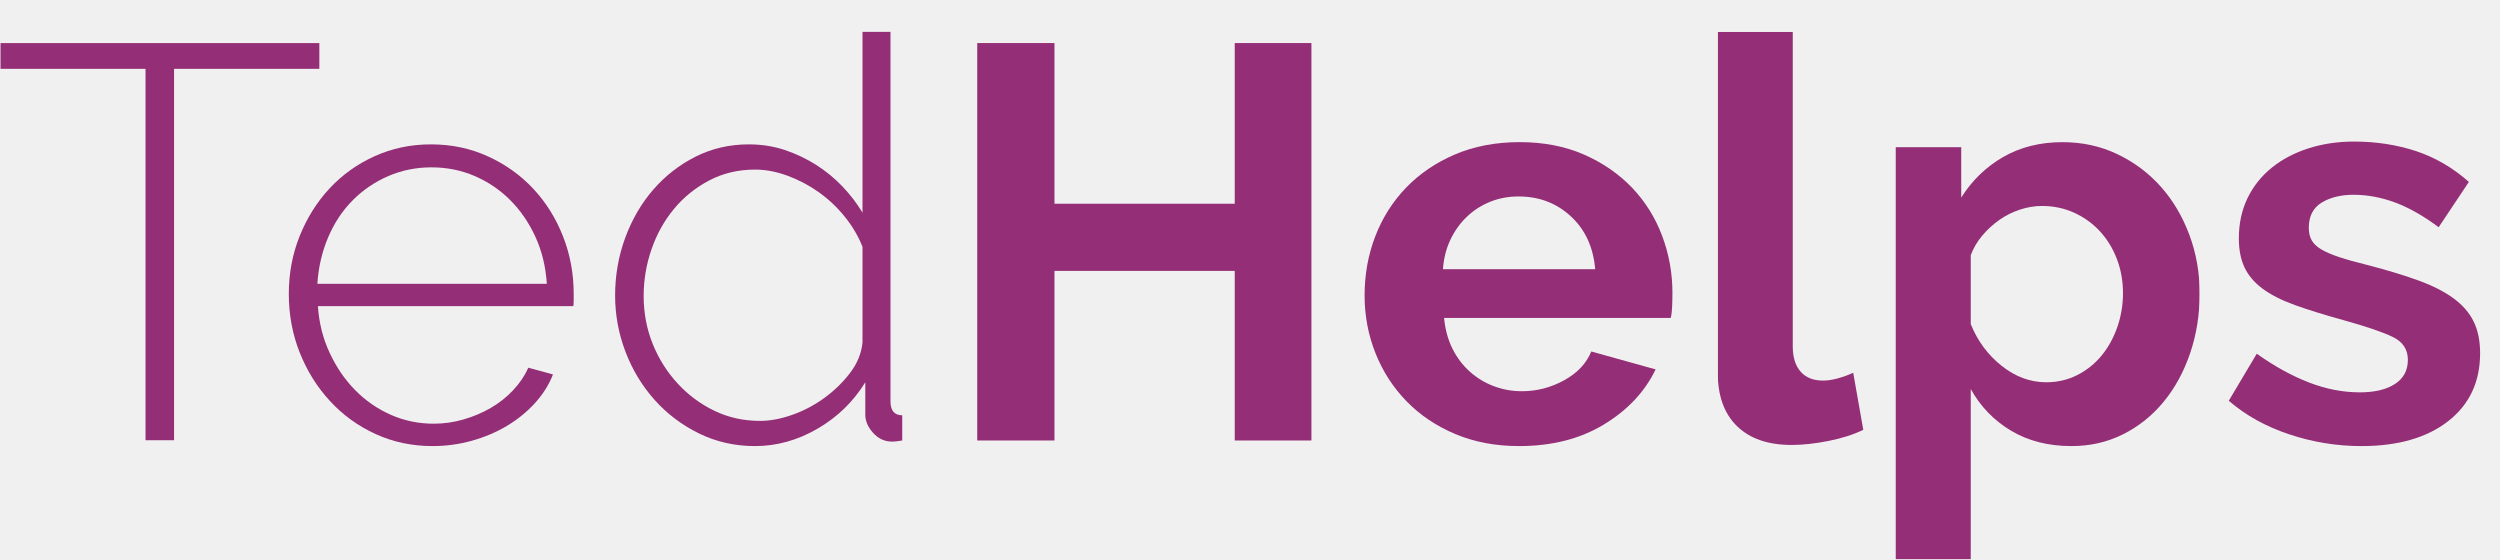
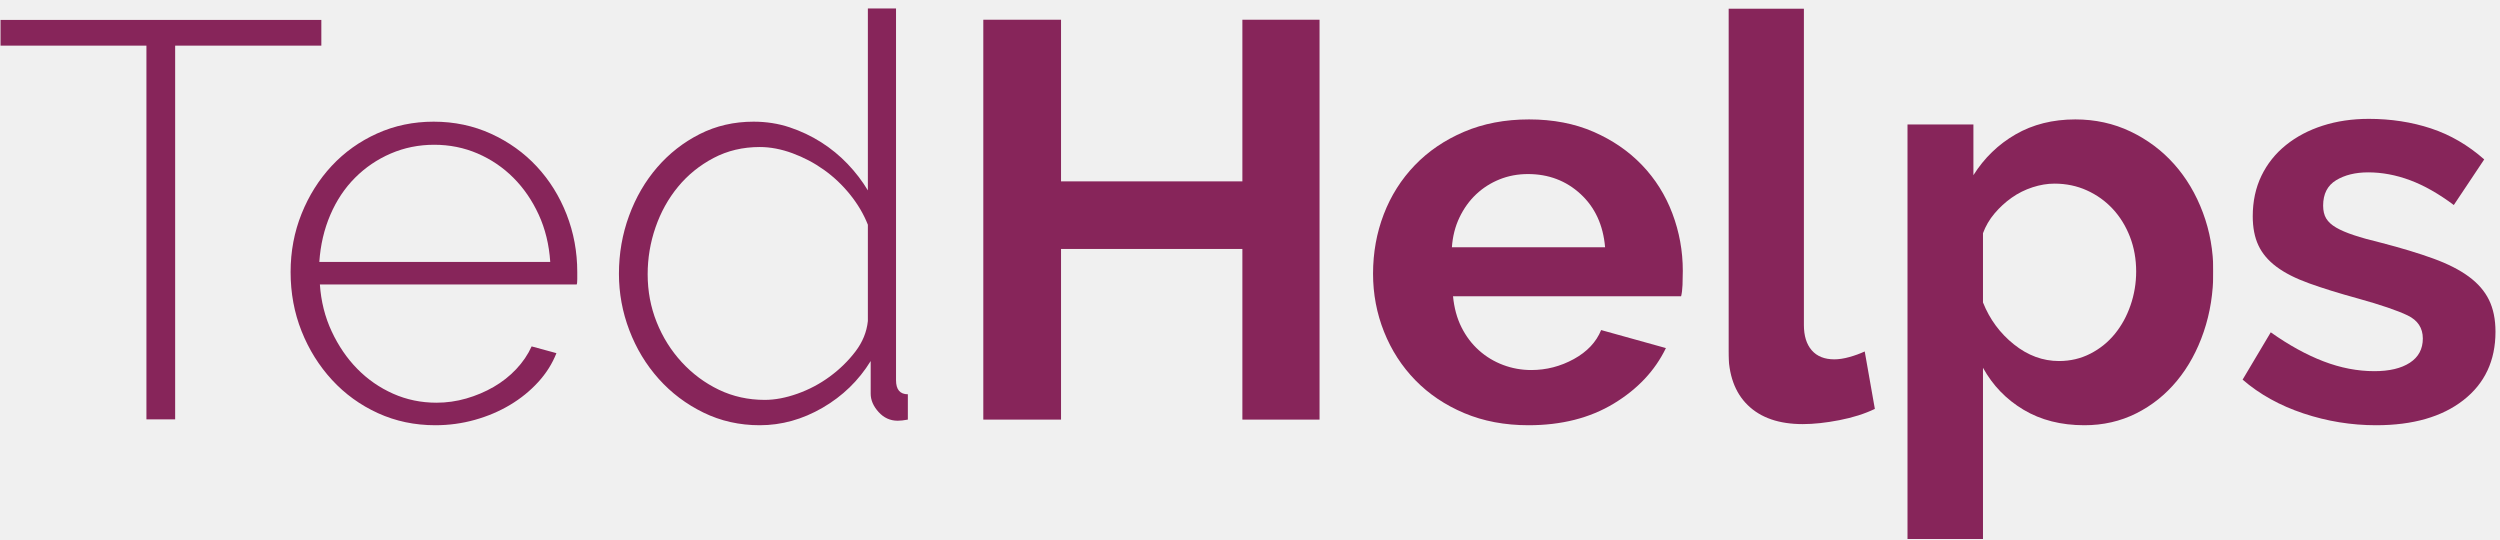
- <svg xmlns="http://www.w3.org/2000/svg" xmlns:xlink="http://www.w3.org/1999/xlink" width="67px" height="15px" viewBox="0 0 67 15" version="1.1">
+ <svg xmlns="http://www.w3.org/2000/svg" xmlns:xlink="http://www.w3.org/1999/xlink" width="278px" height="60px" viewBox="0 0 278 60" version="1.1">
  <defs>
-     <polygon id="path-1" points="0.014 10.697 0.014 0.046 8.565 0.046 8.565 10.697" />
-     <polygon id="path-3" points="12.963 14.357 0.048 14.357 0.048 0.226 12.963 0.226" />
+     <polygon id="path-1" points="0.06 44.66 0.06 0.194 35.76 0.194 35.76 44.66" />
+     <polygon id="path-3" points="54.122 59.94 0.201 59.94 0.201 0.942 54.122 0.942" />
  </defs>
  <g id="Page-1" stroke="none" stroke-width="1" fill="none" fill-rule="evenodd">
-     <g id="Design-(mobile)" transform="translate(-16, -79)">
-       <g id="TedHelps_logo_liggande" transform="translate(16, 79)">
-         <g id="Group-3" transform="translate(0, 1.107784)">
-           <mask id="mask-2" fill="white">
-             <use xlink:href="#path-1" />
-           </mask>
-           <g id="Clip-2" />
-           <polyline id="Fill-1" fill="#942E76" mask="url(#mask-2)" points="8.565 0.737 4.665 0.737 4.665 10.697 3.9 10.697 3.9 0.737 0 0.737 0 0.046 8.565 0.046 8.565 0.737" />
-         </g>
-         <path d="M14.655,7.605 C14.625,7.145 14.523,6.725 14.348,6.344 C14.173,5.965 13.948,5.637 13.673,5.362 C13.398,5.087 13.08,4.872 12.72,4.717 C12.36,4.562 11.975,4.485 11.565,4.485 C11.155,4.485 10.77,4.562 10.41,4.717 C10.05,4.872 9.733,5.087 9.458,5.362 C9.183,5.637 8.963,5.967 8.798,6.352 C8.633,6.737 8.535,7.154 8.505,7.605 L14.655,7.605 Z M11.595,11.955 C11.045,11.955 10.535,11.847 10.065,11.632 C9.595,11.417 9.188,11.122 8.843,10.747 C8.497,10.372 8.228,9.94 8.033,9.45 C7.838,8.96 7.74,8.435 7.74,7.875 C7.74,7.325 7.838,6.807 8.033,6.322 C8.228,5.837 8.495,5.412 8.835,5.047 C9.175,4.682 9.578,4.394 10.043,4.185 C10.508,3.975 11.01,3.869 11.55,3.869 C12.1,3.869 12.61,3.977 13.08,4.192 C13.55,4.407 13.955,4.697 14.295,5.062 C14.635,5.427 14.9,5.852 15.09,6.337 C15.28,6.822 15.375,7.335 15.375,7.875 C15.375,7.925 15.375,7.987 15.375,8.062 C15.375,8.137 15.37,8.185 15.36,8.205 L8.52,8.205 C8.55,8.655 8.655,9.072 8.835,9.457 C9.015,9.842 9.242,10.175 9.518,10.455 C9.793,10.735 10.11,10.955 10.47,11.115 C10.83,11.275 11.215,11.355 11.625,11.355 C11.895,11.355 12.16,11.317 12.42,11.242 C12.68,11.167 12.923,11.065 13.148,10.935 C13.373,10.805 13.573,10.647 13.748,10.462 C13.923,10.277 14.06,10.075 14.16,9.855 L14.82,10.035 C14.71,10.315 14.548,10.572 14.333,10.807 C14.118,11.042 13.868,11.245 13.583,11.415 C13.298,11.585 12.985,11.717 12.645,11.812 C12.305,11.907 11.955,11.955 11.595,11.955 L11.595,11.955 Z" id="Fill-4" fill="#942E76" />
-         <path d="M20.37,11.28 C20.64,11.28 20.93,11.225 21.24,11.115 C21.55,11.005 21.838,10.852 22.103,10.657 C22.368,10.462 22.595,10.24 22.785,9.99 C22.975,9.74 23.086,9.47 23.115,9.18 L23.115,6.615 C23.005,6.335 22.848,6.067 22.643,5.812 C22.438,5.557 22.205,5.337 21.945,5.152 C21.685,4.967 21.405,4.82 21.105,4.709 C20.806,4.6 20.515,4.545 20.235,4.545 C19.785,4.545 19.375,4.642 19.005,4.837 C18.635,5.032 18.32,5.287 18.06,5.602 C17.8,5.917 17.6,6.277 17.46,6.682 C17.32,7.087 17.25,7.505 17.25,7.935 C17.25,8.385 17.33,8.81 17.49,9.21 C17.65,9.61 17.873,9.965 18.158,10.275 C18.443,10.585 18.773,10.83 19.148,11.01 C19.523,11.19 19.93,11.28 20.37,11.28 Z M20.235,11.955 C19.695,11.955 19.195,11.842 18.735,11.617 C18.275,11.392 17.878,11.092 17.543,10.717 C17.208,10.342 16.948,9.912 16.763,9.427 C16.578,8.942 16.485,8.44 16.485,7.92 C16.485,7.38 16.575,6.865 16.755,6.375 C16.935,5.885 17.185,5.455 17.505,5.085 C17.825,4.715 18.203,4.42 18.638,4.2 C19.073,3.98 19.55,3.869 20.07,3.869 C20.41,3.869 20.731,3.92 21.03,4.019 C21.33,4.12 21.61,4.252 21.87,4.417 C22.13,4.582 22.366,4.775 22.576,4.995 C22.785,5.215 22.966,5.45 23.115,5.7 L23.115,0.854 L23.865,0.854 L23.865,10.755 C23.865,11.005 23.971,11.13 24.18,11.13 L24.18,11.805 C24.12,11.815 24.07,11.822 24.03,11.827 C23.99,11.832 23.95,11.835 23.91,11.835 C23.71,11.835 23.54,11.757 23.4,11.602 C23.26,11.447 23.19,11.285 23.19,11.115 L23.19,10.245 C22.87,10.765 22.443,11.18 21.908,11.49 C21.373,11.8 20.815,11.955 20.235,11.955 L20.235,11.955 Z" id="Fill-5" fill="#942E76" />
-         <polyline id="Fill-6" fill="#942E76" points="35.146 1.154 35.146 11.805 33.091 11.805 33.091 7.26 28.26 7.26 28.26 11.805 26.19 11.805 26.19 1.154 28.26 1.154 28.26 5.46 33.091 5.46 33.091 1.154 35.146 1.154" />
-         <path d="M42.751,7.215 C42.701,6.625 42.483,6.152 42.098,5.797 C41.714,5.442 41.246,5.265 40.696,5.265 C40.426,5.265 40.173,5.312 39.938,5.407 C39.703,5.502 39.496,5.634 39.316,5.805 C39.136,5.975 38.988,6.18 38.873,6.42 C38.758,6.66 38.691,6.925 38.671,7.215 L42.751,7.215 Z M40.711,11.955 C40.081,11.955 39.511,11.847 39.001,11.632 C38.491,11.417 38.056,11.125 37.696,10.755 C37.336,10.385 37.058,9.955 36.863,9.465 C36.668,8.975 36.571,8.46 36.571,7.92 C36.571,7.36 36.666,6.832 36.856,6.337 C37.046,5.842 37.321,5.407 37.681,5.032 C38.041,4.657 38.478,4.36 38.993,4.139 C39.508,3.92 40.086,3.809 40.726,3.809 C41.366,3.809 41.938,3.92 42.443,4.139 C42.948,4.36 43.378,4.655 43.734,5.025 C44.088,5.395 44.358,5.825 44.543,6.314 C44.728,6.805 44.821,7.315 44.821,7.845 C44.821,7.975 44.818,8.1 44.813,8.22 C44.808,8.34 44.796,8.44 44.776,8.52 L38.701,8.52 C38.731,8.83 38.806,9.105 38.926,9.345 C39.046,9.585 39.201,9.79 39.391,9.96 C39.581,10.13 39.796,10.26 40.036,10.35 C40.276,10.44 40.526,10.485 40.786,10.485 C41.186,10.485 41.563,10.387 41.919,10.192 C42.273,9.997 42.516,9.74 42.646,9.42 L44.371,9.9 C44.081,10.5 43.618,10.993 42.983,11.377 C42.348,11.762 41.591,11.955 40.711,11.955 L40.711,11.955 Z" id="Fill-7" fill="#942E76" />
-         <g id="Group-11" transform="translate(45.98802, 0.628743)">
-           <mask id="mask-4" fill="white">
-             <use xlink:href="#path-3" />
-           </mask>
-           <g id="Clip-9" />
-           <path d="M0.048,0.226 L2.058,0.226 L2.058,8.656 C2.058,8.946 2.128,9.171 2.268,9.331 C2.408,9.491 2.608,9.571 2.868,9.571 C2.988,9.571 3.121,9.551 3.266,9.511 C3.411,9.471 3.548,9.421 3.678,9.361 L3.948,10.891 C3.678,11.021 3.363,11.121 3.003,11.191 C2.643,11.261 2.318,11.296 2.028,11.296 C1.398,11.296 0.911,11.129 0.566,10.794 C0.221,10.459 0.048,9.981 0.048,9.361 L0.048,0.226" id="Fill-8" fill="#942E76" mask="url(#mask-4)" />
-           <path d="M8.853,9.616 C9.153,9.616 9.431,9.551 9.686,9.421 C9.941,9.291 10.158,9.116 10.338,8.896 C10.518,8.676 10.658,8.421 10.758,8.131 C10.858,7.841 10.908,7.541 10.908,7.231 C10.908,6.901 10.853,6.593 10.743,6.309 C10.633,6.023 10.481,5.776 10.286,5.566 C10.091,5.356 9.861,5.191 9.596,5.071 C9.331,4.951 9.043,4.891 8.733,4.891 C8.543,4.891 8.348,4.923 8.148,4.988 C7.948,5.054 7.763,5.146 7.593,5.266 C7.423,5.386 7.271,5.526 7.136,5.686 C7.001,5.846 6.898,6.021 6.828,6.211 L6.828,8.056 C7.008,8.506 7.283,8.879 7.653,9.173 C8.023,9.469 8.423,9.616 8.853,9.616 Z M9.528,11.326 C8.908,11.326 8.368,11.189 7.908,10.914 C7.448,10.639 7.088,10.266 6.828,9.796 L6.828,14.371 L4.818,14.371 L4.818,3.316 L6.573,3.316 L6.573,4.666 C6.863,4.206 7.238,3.843 7.698,3.578 C8.158,3.314 8.688,3.181 9.288,3.181 C9.818,3.181 10.308,3.288 10.758,3.503 C11.208,3.718 11.596,4.008 11.921,4.373 C12.246,4.738 12.501,5.168 12.686,5.663 C12.871,6.158 12.963,6.681 12.963,7.231 C12.963,7.801 12.878,8.336 12.708,8.836 C12.538,9.336 12.301,9.771 11.996,10.141 C11.691,10.511 11.328,10.801 10.908,11.011 C10.488,11.221 10.028,11.326 9.528,11.326 L9.528,11.326 Z" id="Fill-10" fill="#942E76" mask="url(#mask-4)" />
-         </g>
-         <path d="M63.286,11.955 C62.626,11.955 61.981,11.85 61.351,11.64 C60.721,11.43 60.181,11.13 59.731,10.74 L60.481,9.48 C60.961,9.82 61.429,10.077 61.884,10.252 C62.339,10.427 62.791,10.515 63.241,10.515 C63.641,10.515 63.956,10.44 64.186,10.29 C64.416,10.14 64.531,9.925 64.531,9.645 C64.531,9.365 64.396,9.16 64.126,9.03 C63.856,8.9 63.416,8.75 62.806,8.58 C62.296,8.44 61.861,8.305 61.501,8.175 C61.141,8.045 60.851,7.897 60.631,7.732 C60.411,7.567 60.251,7.377 60.151,7.162 C60.051,6.947 60.001,6.69 60.001,6.39 C60.001,5.99 60.079,5.63 60.234,5.309 C60.389,4.99 60.606,4.717 60.886,4.492 C61.166,4.267 61.494,4.095 61.869,3.975 C62.244,3.855 62.651,3.794 63.091,3.794 C63.681,3.794 64.234,3.88 64.749,4.049 C65.264,4.22 65.736,4.495 66.166,4.875 L65.356,6.09 C64.956,5.79 64.569,5.57 64.194,5.429 C63.819,5.29 63.446,5.22 63.076,5.22 C62.736,5.22 62.451,5.29 62.221,5.429 C61.991,5.57 61.876,5.795 61.876,6.104 C61.876,6.245 61.904,6.36 61.959,6.45 C62.014,6.54 62.101,6.62 62.221,6.69 C62.341,6.76 62.499,6.827 62.694,6.892 C62.889,6.957 63.131,7.025 63.421,7.095 C63.961,7.235 64.424,7.375 64.809,7.515 C65.194,7.655 65.509,7.815 65.754,7.995 C65.999,8.175 66.179,8.382 66.294,8.617 C66.409,8.852 66.467,9.135 66.467,9.465 C66.467,10.235 66.181,10.842 65.611,11.287 C65.041,11.732 64.266,11.955 63.286,11.955" id="Fill-12" fill="#942E76" />
+     <g id="TedHelps_logo_liggande_nyCMYK">
+       <g id="Group-3" transform="translate(0, 2)">
+         <mask id="mask-2" fill="white">
+           <use xlink:href="#path-1" />
+         </mask>
+         <g id="Clip-2" />
+         <polyline id="Fill-1" fill="#87255A" mask="url(#mask-2)" points="35.76 3.075 19.477 3.075 19.477 44.66 16.283 44.66 16.283 3.075 0 3.075 0 0.194 35.76 0.194 35.76 3.075" />
      </g>
+       <path d="M61.186,29.124 C61.06,27.204 60.632,25.451 59.902,23.863 C59.171,22.277 58.232,20.91 57.084,19.762 C55.935,18.613 54.61,17.717 53.107,17.068 C51.604,16.422 49.996,16.098 48.284,16.098 C46.572,16.098 44.966,16.422 43.462,17.068 C41.959,17.717 40.634,18.613 39.486,19.762 C38.337,20.91 37.419,22.288 36.73,23.895 C36.041,25.503 35.634,27.245 35.509,29.124 L61.186,29.124 Z M48.41,47.286 C46.113,47.286 43.984,46.837 42.022,45.94 C40.059,45.042 38.358,43.811 36.918,42.245 C35.477,40.679 34.35,38.874 33.536,36.827 C32.722,34.782 32.315,32.591 32.315,30.252 C32.315,27.956 32.722,25.795 33.536,23.77 C34.35,21.745 35.467,19.971 36.886,18.446 C38.305,16.923 39.987,15.722 41.928,14.846 C43.869,13.969 45.967,13.53 48.222,13.53 C50.518,13.53 52.647,13.98 54.61,14.877 C56.572,15.775 58.263,16.985 59.683,18.509 C61.102,20.033 62.208,21.808 63.002,23.832 C63.795,25.858 64.192,27.997 64.192,30.252 C64.192,30.461 64.192,30.722 64.192,31.034 C64.192,31.348 64.17,31.546 64.129,31.63 L35.571,31.63 C35.697,33.508 36.135,35.252 36.886,36.858 C37.638,38.467 38.587,39.856 39.736,41.023 C40.884,42.192 42.21,43.111 43.713,43.779 C45.216,44.447 46.822,44.781 48.535,44.781 C49.662,44.781 50.768,44.625 51.854,44.312 C52.94,43.998 53.952,43.57 54.892,43.027 C55.831,42.485 56.666,41.828 57.397,41.055 C58.127,40.282 58.701,39.438 59.119,38.519 L61.875,39.27 C61.415,40.44 60.737,41.515 59.839,42.495 C58.941,43.477 57.898,44.322 56.708,45.031 C55.518,45.742 54.213,46.295 52.794,46.691 C51.374,47.088 49.913,47.286 48.41,47.286 L48.41,47.286 Z" id="Fill-4" fill="#87255A" />
+       <path d="M85.046,44.468 C86.174,44.468 87.384,44.239 88.678,43.779 C89.972,43.32 91.173,42.683 92.28,41.869 C93.385,41.055 94.336,40.126 95.129,39.082 C95.922,38.039 96.382,36.911 96.507,35.7 L96.507,24.991 C96.047,23.822 95.389,22.705 94.534,21.641 C93.678,20.576 92.707,19.658 91.622,18.885 C90.536,18.112 89.367,17.497 88.115,17.037 C86.863,16.578 85.651,16.349 84.483,16.349 C82.604,16.349 80.891,16.756 79.347,17.569 C77.802,18.384 76.487,19.448 75.402,20.764 C74.316,22.079 73.481,23.582 72.897,25.273 C72.311,26.964 72.02,28.707 72.02,30.502 C72.02,32.381 72.354,34.156 73.022,35.825 C73.689,37.496 74.619,38.979 75.809,40.272 C76.999,41.566 78.377,42.589 79.942,43.341 C81.508,44.092 83.209,44.468 85.046,44.468 Z M84.483,47.286 C82.228,47.286 80.14,46.816 78.22,45.877 C76.299,44.938 74.639,43.686 73.241,42.119 C71.842,40.554 70.757,38.759 69.985,36.733 C69.212,34.709 68.826,32.611 68.826,30.44 C68.826,28.185 69.201,26.035 69.953,23.989 C70.705,21.943 71.748,20.148 73.085,18.603 C74.42,17.059 75.997,15.827 77.813,14.908 C79.629,13.99 81.622,13.53 83.794,13.53 C85.213,13.53 86.55,13.739 87.802,14.156 C89.054,14.574 90.223,15.127 91.309,15.816 C92.394,16.505 93.376,17.31 94.253,18.228 C95.129,19.147 95.881,20.128 96.507,21.171 L96.507,0.942 L99.638,0.942 L99.638,42.276 C99.638,43.32 100.077,43.842 100.953,43.842 L100.953,46.66 C100.703,46.701 100.494,46.732 100.327,46.754 C100.16,46.774 99.992,46.785 99.826,46.785 C98.991,46.785 98.281,46.462 97.697,45.815 C97.112,45.168 96.82,44.489 96.82,43.779 L96.82,40.147 C95.484,42.318 93.698,44.051 91.466,45.345 C89.232,46.64 86.904,47.286 84.483,47.286 L84.483,47.286 Z" id="Fill-5" fill="#87255A" />
+       <polyline id="Fill-6" fill="#87255A" points="146.733 2.194 146.733 46.66 138.153 46.66 138.153 27.684 117.987 27.684 117.987 46.66 109.344 46.66 109.344 2.194 117.987 2.194 117.987 20.169 138.153 20.169 138.153 2.194 146.733 2.194" />
+       <path d="M178.486,27.496 C178.276,25.033 177.368,23.061 175.761,21.578 C174.154,20.097 172.201,19.355 169.906,19.355 C168.778,19.355 167.723,19.553 166.743,19.949 C165.761,20.347 164.895,20.899 164.144,21.609 C163.392,22.319 162.776,23.175 162.296,24.177 C161.816,25.179 161.534,26.285 161.451,27.496 L178.486,27.496 Z M169.968,47.286 C167.338,47.286 164.958,46.837 162.828,45.94 C160.699,45.042 158.883,43.821 157.38,42.276 C155.877,40.731 154.719,38.937 153.904,36.89 C153.09,34.845 152.683,32.694 152.683,30.44 C152.683,28.102 153.079,25.899 153.873,23.832 C154.666,21.766 155.814,19.949 157.318,18.384 C158.821,16.818 160.646,15.576 162.797,14.657 C164.947,13.739 167.358,13.279 170.031,13.279 C172.702,13.279 175.093,13.739 177.201,14.657 C179.309,15.576 181.105,16.809 182.588,18.353 C184.069,19.898 185.196,21.693 185.969,23.738 C186.741,25.784 187.128,27.914 187.128,30.126 C187.128,30.67 187.117,31.191 187.096,31.692 C187.075,32.193 187.023,32.611 186.94,32.944 L161.576,32.944 C161.701,34.239 162.014,35.387 162.515,36.389 C163.016,37.391 163.663,38.247 164.457,38.957 C165.25,39.667 166.148,40.209 167.15,40.585 C168.152,40.961 169.195,41.148 170.281,41.148 C171.95,41.148 173.527,40.741 175.01,39.928 C176.491,39.113 177.504,38.039 178.047,36.702 L185.249,38.706 C184.038,41.211 182.107,43.269 179.456,44.875 C176.804,46.482 173.641,47.286 169.968,47.286 L169.968,47.286 Z" id="Fill-7" fill="#87255A" />
+       <g id="Group-11" transform="translate(192, 0)">
+         <mask id="mask-4" fill="white">
+           <use xlink:href="#path-3" />
+         </mask>
+         <g id="Clip-9" />
+         <path d="M0.201,0.942 L8.593,0.942 L8.593,36.139 C8.593,37.35 8.885,38.289 9.469,38.957 C10.054,39.625 10.888,39.959 11.975,39.959 C12.476,39.959 13.029,39.876 13.634,39.708 C14.239,39.542 14.813,39.333 15.357,39.082 L16.484,45.47 C15.357,46.013 14.041,46.431 12.538,46.723 C11.035,47.014 9.678,47.161 8.468,47.161 C5.837,47.161 3.802,46.462 2.362,45.063 C0.921,43.665 0.201,41.671 0.201,39.082 L0.201,0.942" id="Fill-8" fill="#87255A" mask="url(#mask-4)" />
+         <path d="M36.962,40.147 C38.215,40.147 39.373,39.876 40.438,39.333 C41.503,38.79 42.411,38.06 43.162,37.141 C43.914,36.223 44.498,35.158 44.916,33.946 C45.333,32.736 45.542,31.483 45.542,30.19 C45.542,28.812 45.312,27.527 44.853,26.338 C44.393,25.148 43.757,24.114 42.943,23.237 C42.129,22.36 41.168,21.672 40.062,21.171 C38.955,20.67 37.755,20.419 36.461,20.419 C35.668,20.419 34.853,20.555 34.019,20.826 C33.183,21.099 32.411,21.483 31.701,21.984 C30.991,22.486 30.355,23.071 29.791,23.738 C29.228,24.407 28.799,25.138 28.508,25.931 L28.508,33.634 C29.259,35.513 30.407,37.068 31.952,38.299 C33.496,39.531 35.166,40.147 36.962,40.147 Z M39.781,47.286 C37.191,47.286 34.936,46.712 33.017,45.564 C31.096,44.416 29.593,42.861 28.508,40.898 L28.508,59.999 L20.115,59.999 L20.115,13.844 L27.443,13.844 L27.443,19.48 C28.653,17.56 30.219,16.046 32.14,14.94 C34.06,13.834 36.273,13.279 38.778,13.279 C40.991,13.279 43.037,13.729 44.916,14.626 C46.795,15.524 48.412,16.735 49.769,18.259 C51.126,19.783 52.19,21.578 52.963,23.645 C53.736,25.711 54.122,27.894 54.122,30.19 C54.122,32.568 53.767,34.803 53.057,36.89 C52.347,38.979 51.356,40.795 50.082,42.339 C48.808,43.884 47.296,45.094 45.542,45.971 C43.788,46.848 41.867,47.286 39.781,47.286 L39.781,47.286 Z" id="Fill-10" fill="#87255A" mask="url(#mask-4)" />
+       </g>
+       <path d="M264.22,47.286 C261.465,47.286 258.772,46.848 256.141,45.971 C253.511,45.094 251.257,43.842 249.378,42.214 L252.509,36.953 C254.513,38.373 256.464,39.448 258.365,40.178 C260.264,40.909 262.154,41.274 264.033,41.274 C265.702,41.274 267.017,40.961 267.978,40.335 C268.938,39.708 269.419,38.811 269.419,37.642 C269.419,36.474 268.855,35.617 267.727,35.074 C266.6,34.532 264.762,33.905 262.216,33.195 C260.087,32.611 258.271,32.047 256.767,31.504 C255.264,30.962 254.053,30.346 253.135,29.656 C252.217,28.968 251.548,28.175 251.131,27.276 C250.713,26.38 250.505,25.304 250.505,24.052 C250.505,22.382 250.828,20.879 251.475,19.542 C252.122,18.207 253.031,17.068 254.2,16.129 C255.368,15.19 256.736,14.47 258.302,13.969 C259.867,13.468 261.568,13.217 263.406,13.217 C265.869,13.217 268.176,13.572 270.327,14.281 C272.476,14.992 274.449,16.14 276.245,17.727 L272.863,22.799 C271.192,21.547 269.575,20.629 268.009,20.043 C266.444,19.459 264.887,19.167 263.344,19.167 C261.924,19.167 260.734,19.459 259.774,20.043 C258.813,20.629 258.333,21.568 258.333,22.861 C258.333,23.447 258.448,23.927 258.678,24.302 C258.907,24.678 259.273,25.013 259.774,25.304 C260.275,25.597 260.932,25.879 261.746,26.149 C262.561,26.422 263.573,26.703 264.784,26.995 C267.038,27.58 268.97,28.164 270.577,28.749 C272.184,29.334 273.499,30.001 274.522,30.753 C275.545,31.504 276.297,32.371 276.777,33.352 C277.257,34.333 277.498,35.513 277.498,36.89 C277.498,40.106 276.307,42.642 273.928,44.499 C271.548,46.357 268.311,47.286 264.22,47.286" id="Fill-12" fill="#87255A" />
    </g>
  </g>
</svg>
